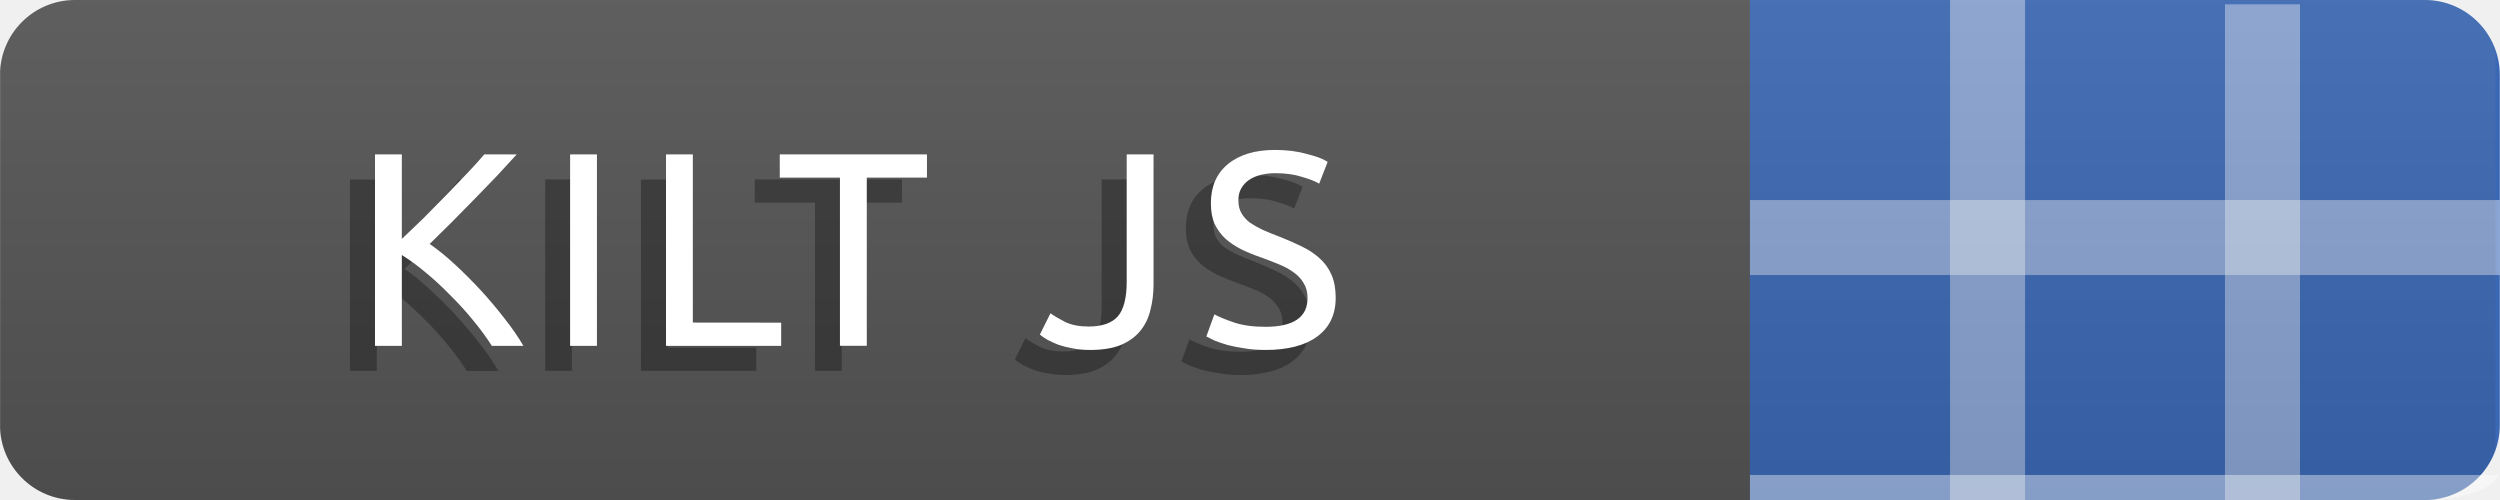
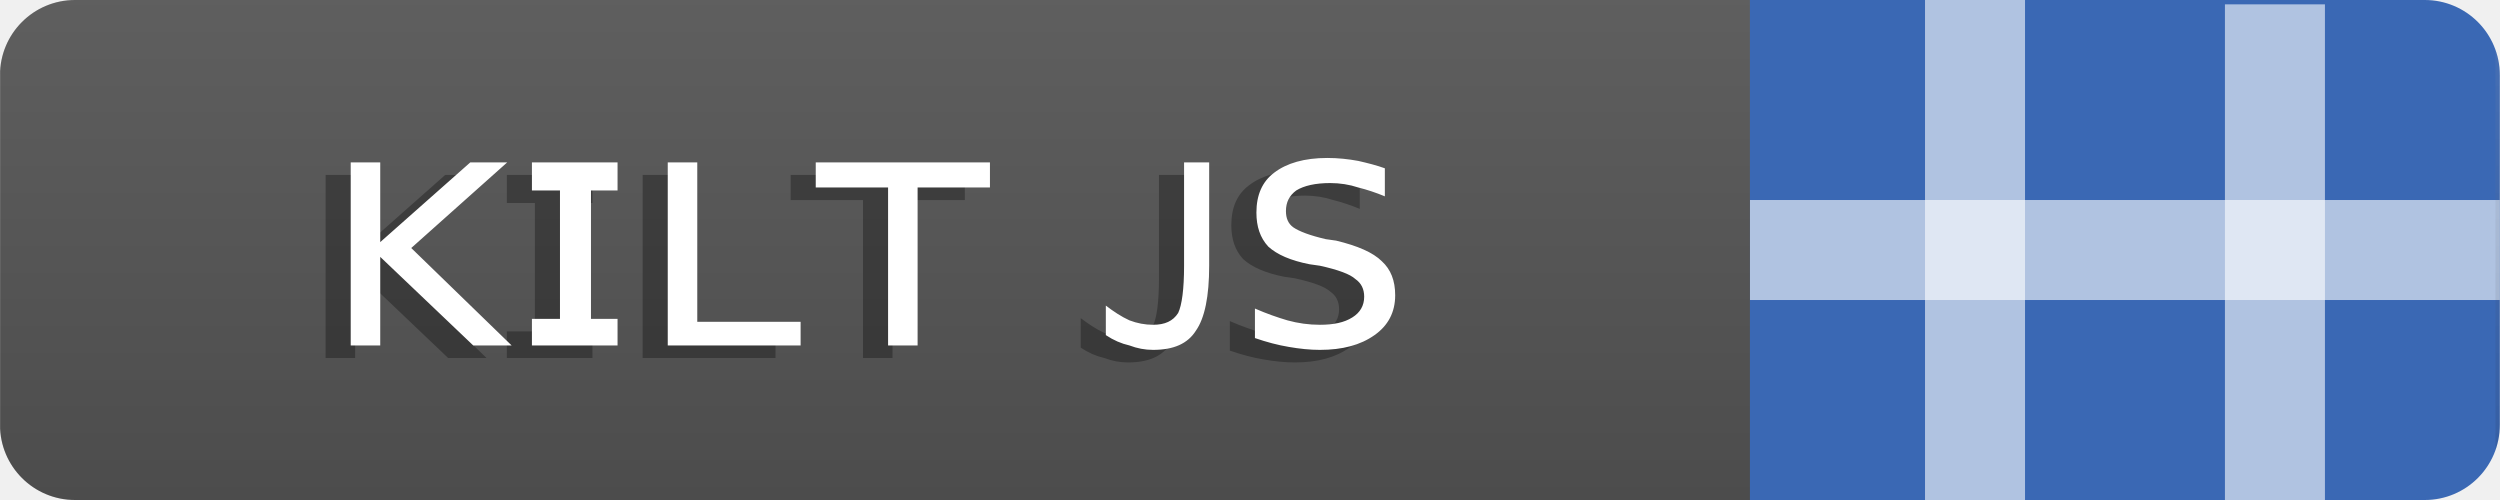
- <svg xmlns="http://www.w3.org/2000/svg" width="100" height="20" viewBox="0 0 26.458 5.292" shape-rendering="geometricPrecision">
+ <svg xmlns="http://www.w3.org/2000/svg" xmlns:xlink="http://www.w3.org/1999/xlink" width="100" height="20" viewBox="0 0 26.458 5.292" shape-rendering="geometricPrecision" text-rendering="geometricPrecision">
  <defs>
-     <linearGradient y2="44.721" x2="0" id="g" gradientTransform="matrix(.59163 0 0 .11833 -.001 -6.615)" gradientUnits="userSpaceOnUse">
+     <linearGradient y2="44.721" x2="0" id="a" gradientTransform="matrix(.59163 0 0 .11833 -.001 -6.615)" gradientUnits="userSpaceOnUse">
      <stop stop-opacity=".1" stop-color="#bbb" offset="0" />
      <stop stop-opacity=".1" offset="1" />
    </linearGradient>
    <clipPath id="f">
-       <rect x=".045" y="-6.615" rx=".794" height="5.292" width="26.458" fill="#fff" stroke-width=".265" />
-     </clipPath>
-     <clipPath id="h">
-       <rect transform="rotate(90)" x=".004" y="-10.58" rx=".794" height="13.227" width="26.451" fill="#fff" stroke-width=".419" />
+       <rect x="-.001" rx=".794" height="5.292" width="26.458" fill="#fff" stroke-width=".265" />
    </clipPath>
    <clipPath id="e">
+       <rect transform="rotate(90)" x=".004" y="-3.306" rx=".794" height="13.227" width="26.451" fill="#fff" stroke-width=".419" />
+     </clipPath>
+     <clipPath id="d">
+       <rect x="-36.369" y="-.046" rx="1.984" height="5.292" width="66.128" fill="#fff" stroke-width=".419" />
+     </clipPath>
+     <clipPath id="c">
+       <rect x="-33.063" rx="1.984" height="5.292" width="66.128" fill="#fff" stroke-width=".419" />
+     </clipPath>
+     <clipPath id="b">
      <rect x="-.001" rx=".794" height="5.292" width="26.458" fill="#fff" stroke-width=".265" />
    </clipPath>
-     <clipPath id="d">
-       <rect transform="rotate(90)" x=".004" y="-3.306" rx=".794" height="13.227" width="26.451" fill="#fff" stroke-width=".419" />
-     </clipPath>
-     <clipPath id="c">
-       <rect x="-36.369" y="-.046" rx="1.984" height="5.292" width="66.128" fill="#fff" stroke-width=".419" />
-     </clipPath>
-     <clipPath id="b">
-       <rect x="-33.063" rx="1.984" height="5.292" width="66.128" fill="#fff" stroke-width=".419" />
-     </clipPath>
-     <clipPath id="a">
-       <rect x="-.001" rx=".794" height="5.292" width="26.458" fill="#fff" stroke-width=".265" />
+     <linearGradient y2="44.721" x2="0" gradientTransform="matrix(2.23594 0 0 .4472 -.174 0)" gradientUnits="userSpaceOnUse" id="h" xlink:href="#a" />
+     <clipPath id="g">
+       <rect width="99.992" height="20" rx="3.001" fill="#fff" stroke-width="1.002" />
    </clipPath>
  </defs>
-   <path clip-path="url(#a)" d="M18.256 0h8.202v5.292h-8.202z" fill="#3a68b4" />
-   <rect transform="matrix(.4001 0 0 1 13.228 0)" clip-path="url(#b)" rx="0" x="18.521" height="5.292" width="1.984" opacity=".4" fill="#fff" />
-   <rect transform="matrix(.4001 0 0 1 14.55 .046)" clip-path="url(#c)" rx="0" x="22.49" height="5.292" width="1.984" opacity=".4" fill="#fff" />
-   <rect clip-path="url(#d)" transform="matrix(0 -.4001 1.00025 0 -.005 1.323)" rx="0" y="18.521" x="-3.969" height="7.938" width="1.984" opacity=".4" fill="#fff" />
-   <path clip-path="url(#e)" d="M0 0h18.52v5.292H0z" fill="#555" />
-   <path transform="translate(-.046 6.615)" clip-path="url(#f)" d="M-.001-6.615h26.458v5.292H-.001z" fill="url(#g)" />
-   <g style="line-height:1.25" aria-label="KILT JS" font-weight="400" font-size="3.414" font-family="Ubuntu" letter-spacing=".265" word-spacing="0" fill="#010101" fill-opacity=".302" stroke-width=".085">
-     <path style="-inkscape-font-specification:Ubuntu" d="M5.203 1.899q-.09.1-.204.222-.114.12-.24.249l-.246.248-.23.228q.125.088.265.217.14.128.275.274.135.147.252.299.12.152.198.29H4.94q-.088-.138-.202-.276-.114-.14-.242-.266-.126-.128-.258-.237-.128-.108-.251-.184v.962h-.284V1.9h.284v.895l.225-.217.243-.245q.12-.123.225-.234.108-.114.181-.199zM5.769 1.899h.283v2.026H5.77zM8.003 3.68v.245h-1.22V1.9h.284v1.78zM9.546 1.899v.246h-.638v1.78h-.283v-1.78h-.638v-.246zM11.943 3.273q0 .146-.032.272-.03.126-.108.222-.076.094-.208.15-.129.052-.324.052-.1 0-.185-.018-.082-.014-.149-.038-.067-.026-.117-.052-.05-.03-.079-.056l.111-.225q.062.044.158.094.1.046.246.046.21 0 .307-.105.096-.108.096-.368V1.899h.284zM13.129 3.723q.444 0 .444-.304 0-.093-.04-.158-.039-.067-.106-.114-.067-.05-.155-.084-.085-.035-.181-.07-.112-.039-.21-.085-.1-.05-.173-.114-.074-.068-.117-.158-.041-.09-.041-.22 0-.266.18-.415.182-.149.5-.149.185 0 .334.041.152.038.222.085l-.09.23q-.062-.037-.184-.072-.12-.038-.281-.038-.082 0-.152.017-.07.018-.123.053-.053.035-.085.09-.029.053-.029.126 0 .082.032.138.032.055.09.1.06.04.135.075.08.035.173.07.131.053.24.106.11.052.19.125.082.073.125.176.044.1.044.242 0 .266-.196.41-.193.143-.546.143-.12 0-.223-.018-.099-.014-.178-.035-.079-.023-.137-.046l-.088-.044.085-.234q.067.038.204.085.138.046.337.046z" />
-   </g>
-   <g style="line-height:1.25" aria-label="KILT JS" font-weight="400" font-size="3.414" font-family="Ubuntu" letter-spacing=".265" word-spacing="0" fill="#fff" stroke-width=".085">
-     <path style="-inkscape-font-specification:Ubuntu" d="M5.468 1.634q-.09.1-.205.223-.114.12-.24.248-.122.126-.245.249l-.231.228q.126.087.266.216t.275.275q.134.146.251.298.12.152.2.29h-.334q-.088-.138-.202-.275-.114-.14-.243-.266-.125-.129-.257-.237-.129-.108-.251-.184v.962h-.284V1.634h.284v.895q.102-.096.225-.216.123-.123.242-.246l.226-.234q.108-.114.18-.199zM6.033 1.634h.284v2.027h-.284zM8.267 3.415v.246H7.048V1.634h.284v1.78zM9.81 1.634v.246h-.637v1.78h-.284V1.88h-.637v-.246zM12.208 3.009q0 .146-.033.271-.029.126-.108.223-.076.093-.207.149-.129.052-.325.052-.1 0-.184-.017-.082-.015-.15-.038-.066-.026-.116-.053-.05-.029-.08-.055l.112-.225q.061.043.158.093.1.047.246.047.21 0 .307-.105.096-.109.096-.369V1.634h.284zM13.393 3.459q.445 0 .445-.304 0-.094-.041-.158-.038-.067-.106-.114-.067-.05-.155-.085-.084-.035-.18-.07-.112-.038-.211-.085-.1-.05-.173-.114-.073-.067-.117-.158-.04-.09-.04-.22 0-.265.18-.414.182-.15.5-.15.185 0 .334.042.152.038.222.084l-.09.231q-.062-.038-.185-.073-.12-.038-.28-.038-.082 0-.153.018-.07.017-.122.052-.053.035-.085.091-.03.053-.03.126 0 .082.033.137.032.056.09.1.059.04.135.076.079.035.172.07.132.052.24.105.111.053.19.126.082.073.126.175.044.1.044.243 0 .266-.196.41-.193.142-.547.142-.12 0-.222-.017-.1-.015-.178-.035-.08-.024-.138-.047-.055-.026-.088-.044l.085-.234q.068.038.205.085.137.047.336.047z" />
-   </g>
-   <rect clip-path="url(#h)" transform="matrix(0 -.4001 1.00025 0 -.005 4.233)" rx="0" y="18.521" x="-3.969" height="7.938" width="1.984" opacity=".4" fill="#fff" />
+   <path clip-path="url(#b)" d="M18.256 0h8.202v5.292h-8.202z" fill="#3a68b4" />
+   <rect transform="matrix(.53347 0 0 1 10.493 0)" clip-path="url(#c)" rx="0" x="18.521" height="5.292" width="1.984" opacity=".6" fill="#fff" />
+   <rect transform="matrix(.53347 0 0 1 11.55 .046)" clip-path="url(#d)" rx="0" x="22.49" height="5.292" width="1.984" opacity=".6" fill="#fff" />
+   <rect clip-path="url(#e)" transform="matrix(0 -.53347 1.00025 0 -.005 1.058)" rx="0" y="18.521" x="-3.969" height="7.938" width="1.984" opacity=".6" fill="#fff" />
+   <path clip-path="url(#f)" d="M0 0h18.52v5.292H0z" fill="#555" />
+   <path transform="translate(-.001) scale(.2646)" d="M-.174 0v20H70V0H-.174zm99.992 0v20H100V0h-.182z" clip-path="url(#g)" fill="url(#h)" />
+   <text y="3.787" x="3.118" style="line-height:1.25" font-weight="400" font-size="10.584" font-family="sans-serif" letter-spacing="0" word-spacing="0" fill="#010101" fill-opacity=".302" stroke-width=".265">
+     <tspan style="line-height:1.25;-inkscape-font-specification:'DejaVu Sans'" y="3.787" x="3.118" font-size="3.528" font-family="DejaVu Sans">ᴋɪʟᴛ ᴊs</tspan>
+   </text>
+   <text y="3.654" x="3.383" style="line-height:1.25" font-weight="400" font-size="10.584" font-family="sans-serif" letter-spacing="0" word-spacing="0" stroke-width=".265">
+     <tspan style="line-height:1.25;-inkscape-font-specification:'DejaVu Sans'" y="3.654" x="3.383" font-size="3.528" font-family="DejaVu Sans" fill="#fff">ᴋɪʟᴛ ᴊs</tspan>
+   </text>
</svg>
